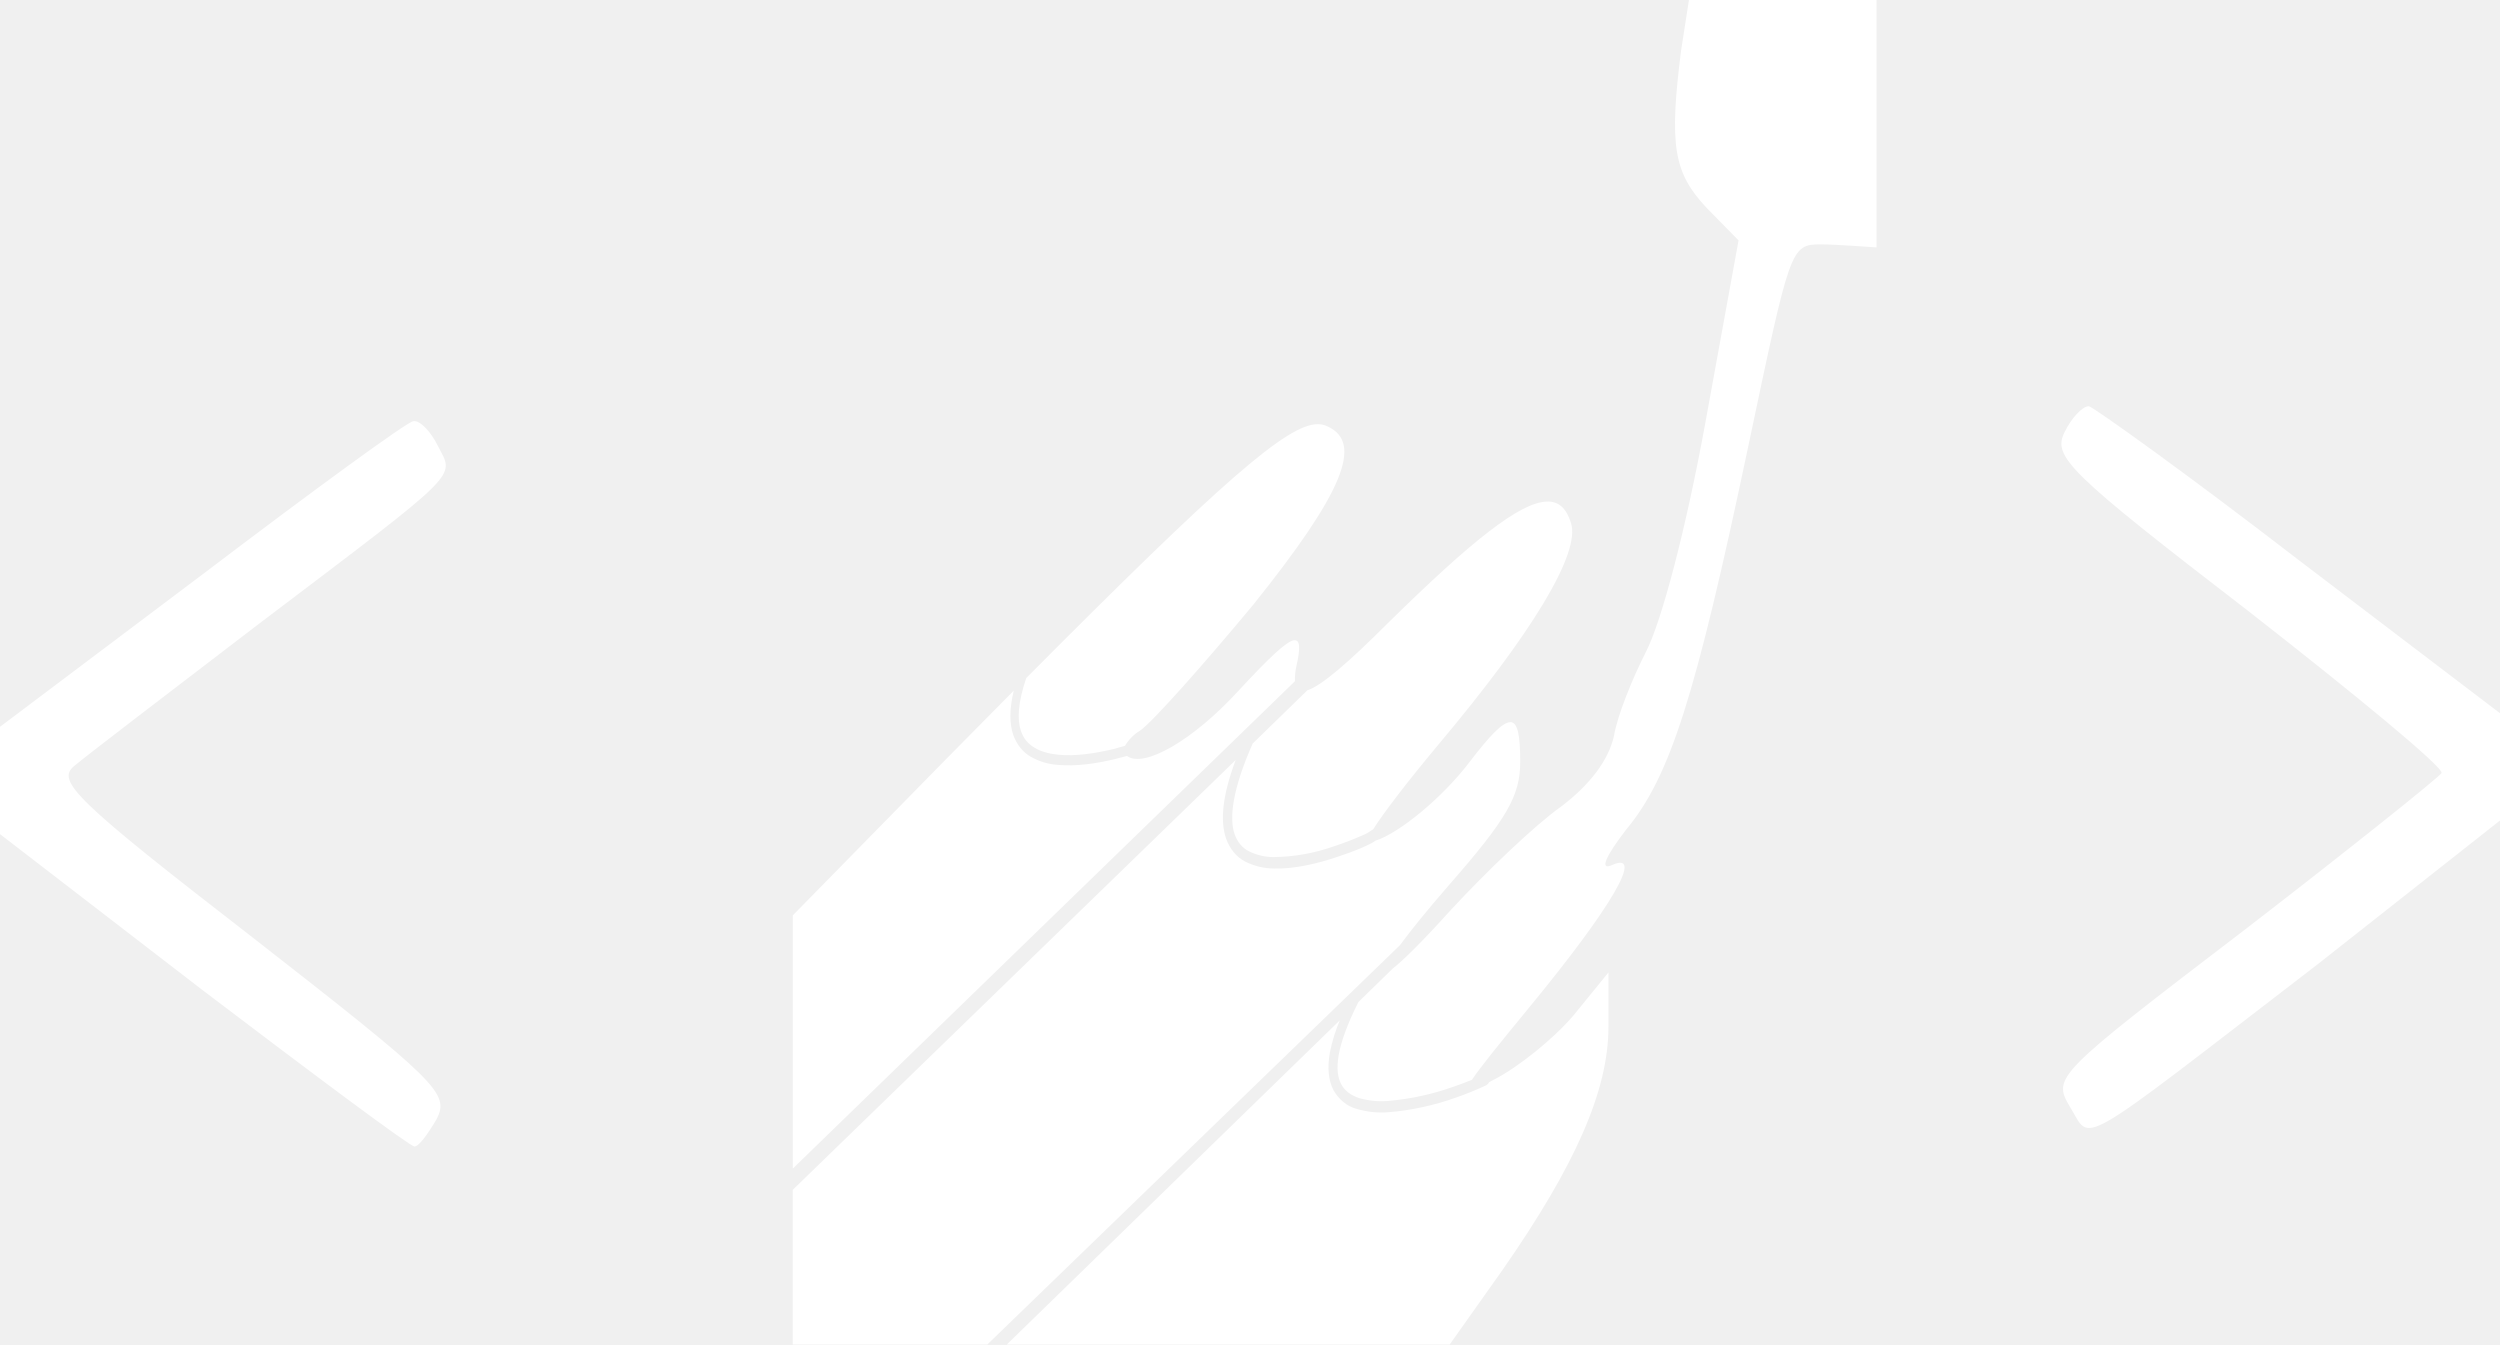
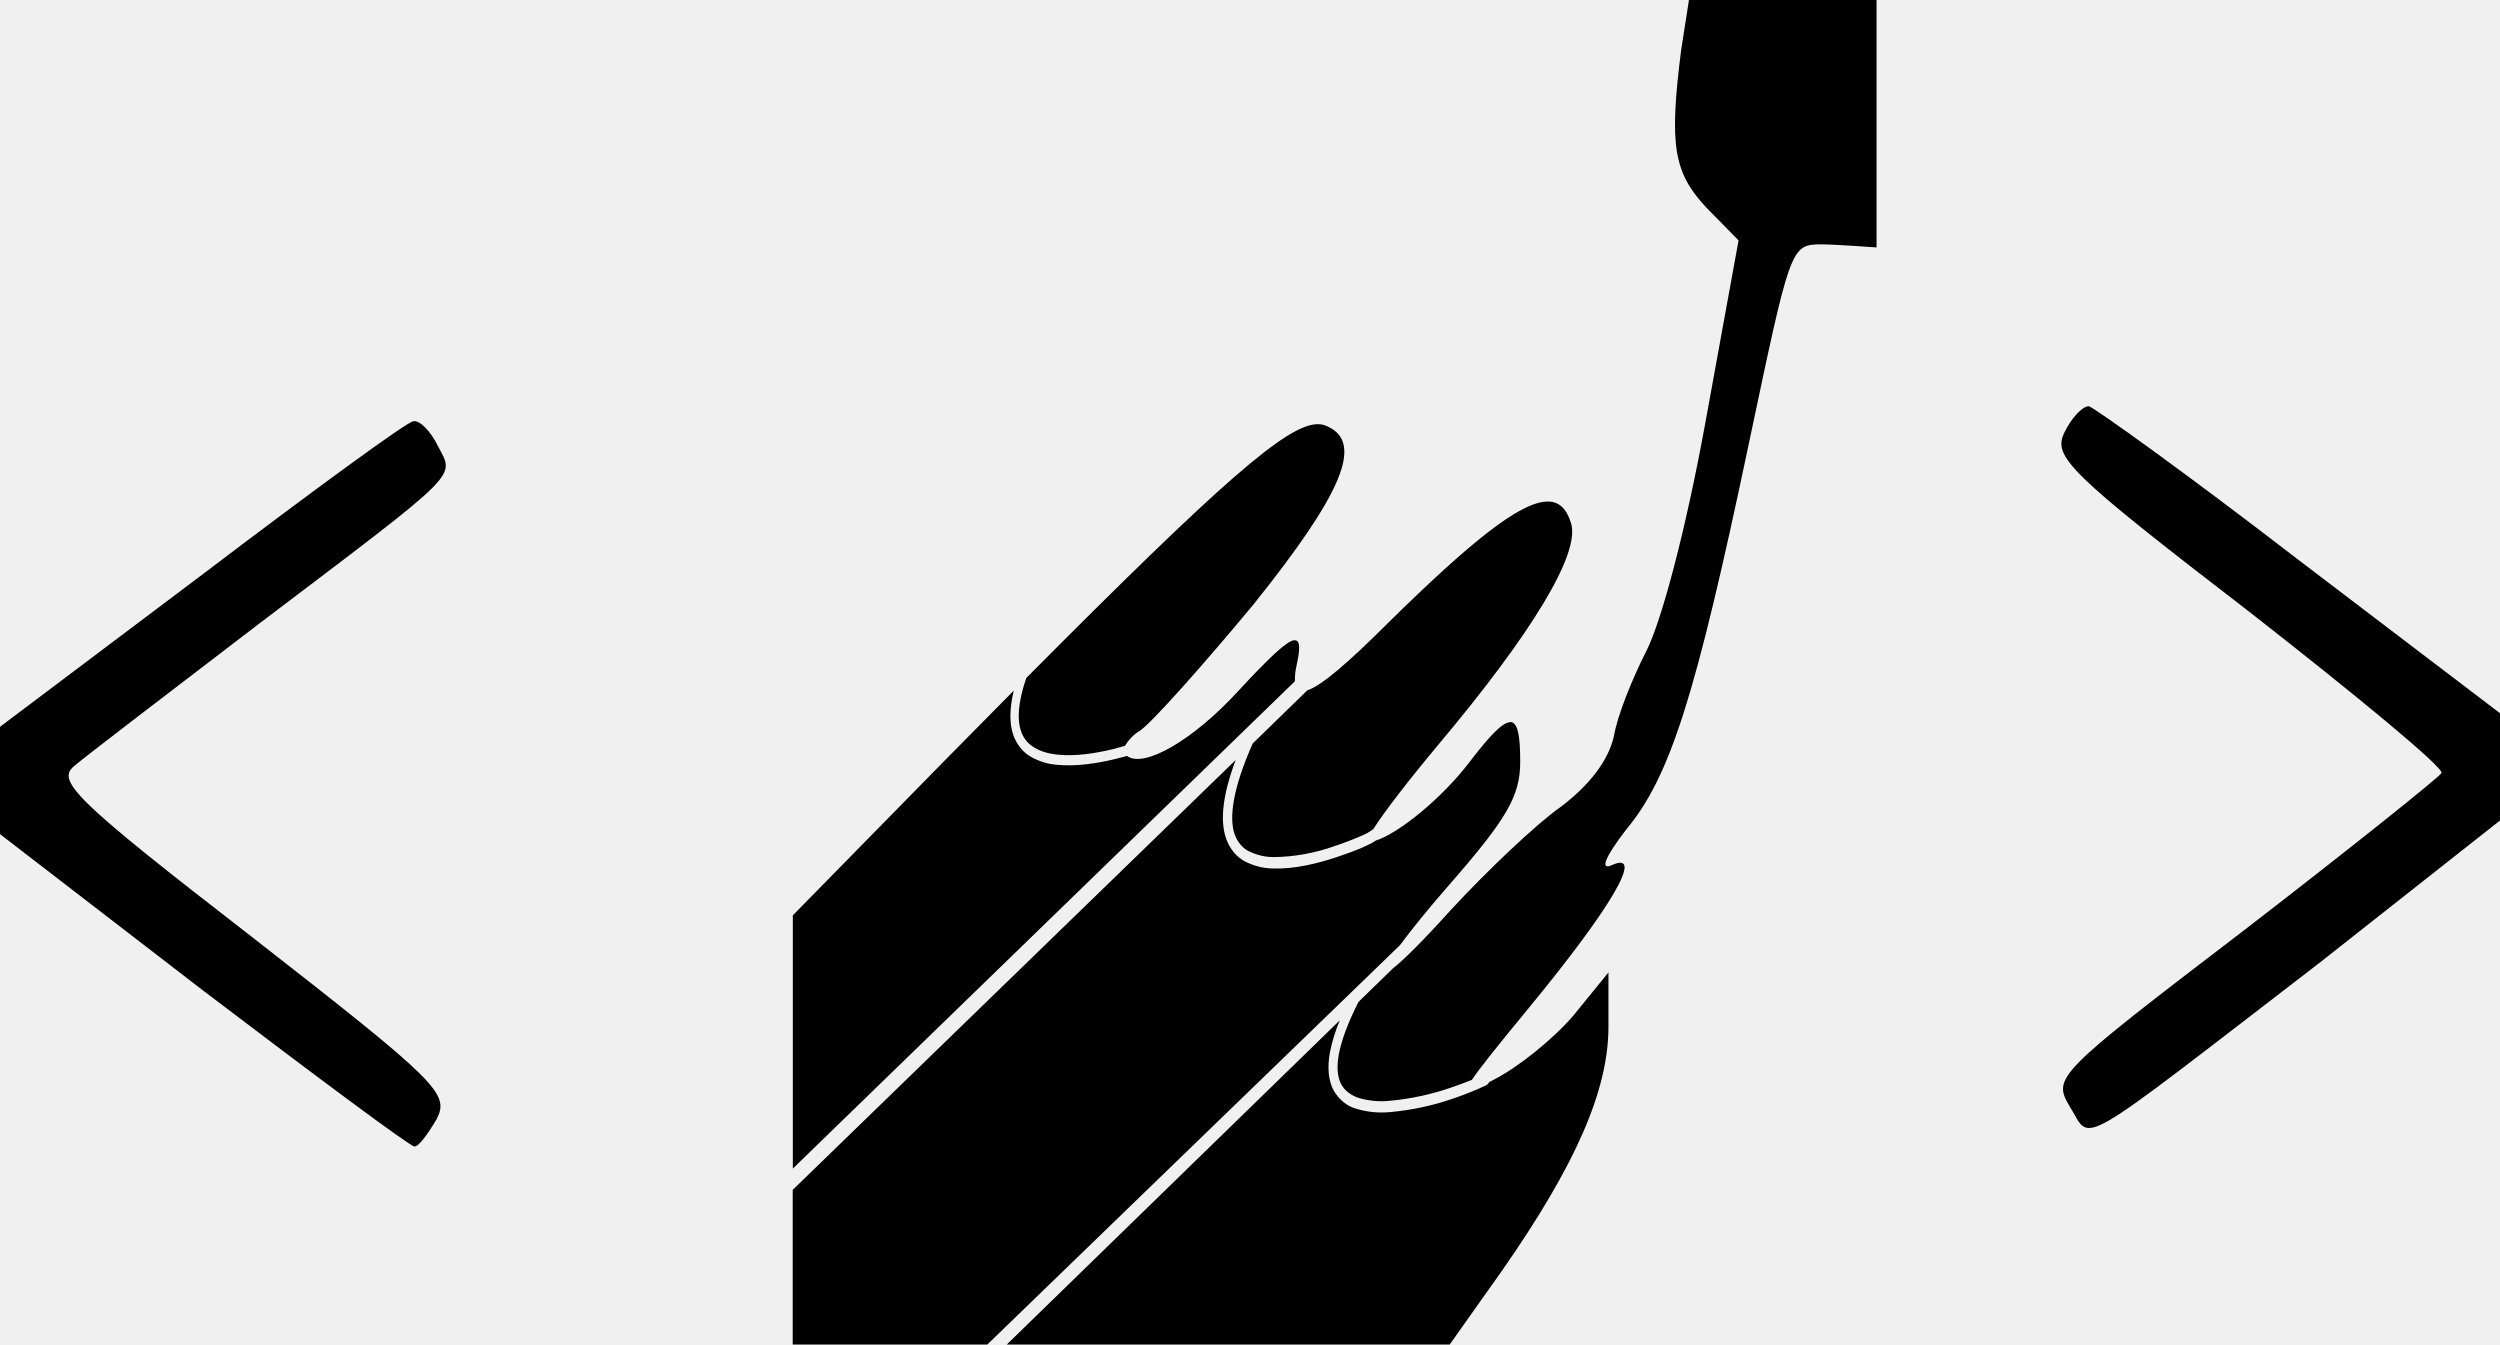
- <svg xmlns="http://www.w3.org/2000/svg" width="119" height="64" viewBox="0 0 119 64" fill="none">
-   <path d="M80.394 0L80.022 2.389C79.447 6.916 79.656 8.211 81.232 9.891L82.755 11.443L81.178 20.105C80.236 25.274 79.081 29.605 78.347 31.029C77.717 32.257 76.983 34.065 76.824 35.036C76.562 36.197 75.669 37.364 74.306 38.396C73.101 39.239 70.736 41.5 69.06 43.314C67.721 44.799 66.799 45.709 66.298 46.1L64.662 47.694C64.136 48.733 63.839 49.57 63.724 50.205C63.611 50.859 63.675 51.293 63.843 51.611C64.007 51.916 64.29 52.13 64.677 52.264C65.134 52.396 65.606 52.444 66.075 52.405C67.136 52.315 68.187 52.086 69.208 51.721C69.555 51.604 69.828 51.495 70.066 51.397C70.433 50.841 71.281 49.79 72.783 47.963C76.77 43.119 78.292 40.467 76.72 41.182C76.14 41.439 76.403 40.791 77.4 39.496C79.502 36.973 80.707 33.161 83.226 21.205C85.219 11.766 85.219 11.632 86.686 11.632C87.376 11.632 89.324 11.778 89.324 11.778V0H84.852H80.394ZM99.43 19.336C99.112 19.336 98.587 19.922 98.274 20.57C97.699 21.73 98.378 22.439 107.036 29.098C112.177 33.112 116.323 36.533 116.218 36.796C116.114 36.985 111.915 40.351 106.882 44.231C97.749 51.207 97.699 51.275 98.537 52.698C99.588 54.378 98.537 54.958 110.392 45.843L119 39.056V33.949L109.396 26.642C104.204 22.635 99.692 19.403 99.43 19.336ZM19.675 20.05C19.412 20.05 14.9 23.349 9.708 27.29L0 34.596V39.704L9.654 47.139C15.009 51.207 19.521 54.574 19.729 54.574C19.938 54.574 20.359 53.987 20.78 53.278C21.41 52.05 20.88 51.531 12.014 44.615C3.57 38.085 2.678 37.181 3.52 36.472C4.046 36.02 8.033 32.977 12.336 29.685C22.149 22.25 21.623 22.763 20.835 21.211C20.523 20.57 19.992 19.989 19.68 20.05H19.675ZM62.733 20.191C61.285 20.179 58.171 22.897 48.849 32.275C48.448 33.454 48.413 34.267 48.597 34.792C48.716 35.152 48.934 35.403 49.236 35.586C49.534 35.769 49.92 35.879 50.347 35.922C51.195 36.014 52.196 35.849 53.005 35.653L53.55 35.501C53.737 35.192 53.982 34.945 54.264 34.78C54.839 34.389 57.254 31.676 59.669 28.768C63.918 23.465 64.915 21.071 63.184 20.295C63.042 20.225 62.891 20.19 62.738 20.191H62.733ZM73.621 23.875C72.347 23.918 70.051 25.738 66.119 29.605C64.146 31.578 62.897 32.642 62.227 32.861L59.629 35.391C58.652 37.59 58.508 38.952 58.766 39.704C58.831 39.889 58.924 40.057 59.042 40.197C59.159 40.338 59.298 40.448 59.45 40.522C59.829 40.707 60.233 40.8 60.64 40.797C61.614 40.785 62.581 40.61 63.516 40.278C64.004 40.117 64.485 39.929 64.959 39.716L65.103 39.643L65.366 39.471C65.862 38.684 67.002 37.199 68.43 35.488C72.942 30.125 75.248 26.312 74.777 24.889C74.563 24.198 74.197 23.85 73.621 23.875ZM61.602 30.473C61.235 30.522 60.412 31.303 58.93 32.904C56.788 35.238 54.452 36.582 53.644 35.983C53.456 36.035 53.268 36.084 53.079 36.13C52.256 36.331 51.23 36.496 50.312 36.405C49.88 36.373 49.456 36.242 49.063 36.02C48.691 35.811 48.395 35.441 48.23 34.981C48.046 34.431 48.046 33.747 48.255 32.874L45.032 36.136L37.738 43.571V55.624L61.637 32.428C61.632 32.174 61.659 31.92 61.716 31.676C61.9 30.858 61.89 30.442 61.602 30.479V30.473ZM71.886 34.377C71.524 34.377 70.919 35.006 69.952 36.27C68.638 37.999 66.571 39.673 65.475 40.015L65.306 40.125C65.126 40.217 64.944 40.302 64.761 40.382C64.463 40.504 64.076 40.651 63.63 40.797C62.738 41.097 61.627 41.371 60.636 41.341C60.168 41.34 59.705 41.228 59.272 41.011C58.864 40.804 58.537 40.41 58.36 39.911C58.072 39.062 58.186 37.871 58.816 36.179L37.733 56.638V64H46.995L66.64 44.988C67.151 44.292 67.919 43.339 68.956 42.147C71.732 38.977 72.362 37.883 72.362 36.264C72.362 35.006 72.248 34.37 71.886 34.37V34.377ZM76.562 46.289L74.881 48.354C73.939 49.454 72.258 50.81 71.108 51.391L70.879 51.513L70.865 51.543L70.815 51.604C70.77 51.647 70.751 51.653 70.716 51.672C70.257 51.886 69.79 52.075 69.317 52.24C68.267 52.617 67.186 52.852 66.095 52.942C65.578 52.983 65.06 52.928 64.558 52.777C64.121 52.659 63.736 52.346 63.477 51.898C63.239 51.446 63.169 50.841 63.303 50.096C63.41 49.565 63.568 49.052 63.774 48.568L47.922 64H69.005L71.524 60.444C74.985 55.471 76.562 51.916 76.562 48.874V46.289Z" fill="white" />
+ <svg xmlns="http://www.w3.org/2000/svg" width="119" height="64" viewBox="0 0 119 64" fill="currentColor">
+   <path d="M80.394 0L80.022 2.389C79.447 6.916 79.656 8.211 81.232 9.891L82.755 11.443L81.178 20.105C80.236 25.274 79.081 29.605 78.347 31.029C77.717 32.257 76.983 34.065 76.824 35.036C76.562 36.197 75.669 37.364 74.306 38.396C73.101 39.239 70.736 41.5 69.06 43.314C67.721 44.799 66.799 45.709 66.298 46.1L64.662 47.694C64.136 48.733 63.839 49.57 63.724 50.205C63.611 50.859 63.675 51.293 63.843 51.611C64.007 51.916 64.29 52.13 64.677 52.264C65.134 52.396 65.606 52.444 66.075 52.405C67.136 52.315 68.187 52.086 69.208 51.721C69.555 51.604 69.828 51.495 70.066 51.397C70.433 50.841 71.281 49.79 72.783 47.963C76.77 43.119 78.292 40.467 76.72 41.182C76.14 41.439 76.403 40.791 77.4 39.496C79.502 36.973 80.707 33.161 83.226 21.205C85.219 11.766 85.219 11.632 86.686 11.632C87.376 11.632 89.324 11.778 89.324 11.778V0H84.852H80.394ZM99.43 19.336C99.112 19.336 98.587 19.922 98.274 20.57C97.699 21.73 98.378 22.439 107.036 29.098C112.177 33.112 116.323 36.533 116.218 36.796C116.114 36.985 111.915 40.351 106.882 44.231C97.749 51.207 97.699 51.275 98.537 52.698C99.588 54.378 98.537 54.958 110.392 45.843L119 39.056V33.949L109.396 26.642C104.204 22.635 99.692 19.403 99.43 19.336ZM19.675 20.05C19.412 20.05 14.9 23.349 9.708 27.29L0 34.596V39.704L9.654 47.139C15.009 51.207 19.521 54.574 19.729 54.574C19.938 54.574 20.359 53.987 20.78 53.278C21.41 52.05 20.88 51.531 12.014 44.615C3.57 38.085 2.678 37.181 3.52 36.472C4.046 36.02 8.033 32.977 12.336 29.685C22.149 22.25 21.623 22.763 20.835 21.211C20.523 20.57 19.992 19.989 19.68 20.05H19.675ZM62.733 20.191C61.285 20.179 58.171 22.897 48.849 32.275C48.448 33.454 48.413 34.267 48.597 34.792C48.716 35.152 48.934 35.403 49.236 35.586C49.534 35.769 49.92 35.879 50.347 35.922C51.195 36.014 52.196 35.849 53.005 35.653L53.55 35.501C53.737 35.192 53.982 34.945 54.264 34.78C54.839 34.389 57.254 31.676 59.669 28.768C63.918 23.465 64.915 21.071 63.184 20.295C63.042 20.225 62.891 20.19 62.738 20.191H62.733ZM73.621 23.875C72.347 23.918 70.051 25.738 66.119 29.605C64.146 31.578 62.897 32.642 62.227 32.861L59.629 35.391C58.652 37.59 58.508 38.952 58.766 39.704C58.831 39.889 58.924 40.057 59.042 40.197C59.159 40.338 59.298 40.448 59.45 40.522C59.829 40.707 60.233 40.8 60.64 40.797C61.614 40.785 62.581 40.61 63.516 40.278C64.004 40.117 64.485 39.929 64.959 39.716L65.103 39.643L65.366 39.471C65.862 38.684 67.002 37.199 68.43 35.488C72.942 30.125 75.248 26.312 74.777 24.889C74.563 24.198 74.197 23.85 73.621 23.875ZM61.602 30.473C61.235 30.522 60.412 31.303 58.93 32.904C56.788 35.238 54.452 36.582 53.644 35.983C53.456 36.035 53.268 36.084 53.079 36.13C52.256 36.331 51.23 36.496 50.312 36.405C49.88 36.373 49.456 36.242 49.063 36.02C48.691 35.811 48.395 35.441 48.23 34.981C48.046 34.431 48.046 33.747 48.255 32.874L45.032 36.136L37.738 43.571V55.624L61.637 32.428C61.632 32.174 61.659 31.92 61.716 31.676C61.9 30.858 61.89 30.442 61.602 30.479V30.473ZM71.886 34.377C71.524 34.377 70.919 35.006 69.952 36.27C68.638 37.999 66.571 39.673 65.475 40.015L65.306 40.125C65.126 40.217 64.944 40.302 64.761 40.382C64.463 40.504 64.076 40.651 63.63 40.797C62.738 41.097 61.627 41.371 60.636 41.341C60.168 41.34 59.705 41.228 59.272 41.011C58.864 40.804 58.537 40.41 58.36 39.911C58.072 39.062 58.186 37.871 58.816 36.179L37.733 56.638V64H46.995L66.64 44.988C67.151 44.292 67.919 43.339 68.956 42.147C71.732 38.977 72.362 37.883 72.362 36.264C72.362 35.006 72.248 34.37 71.886 34.37V34.377ZM76.562 46.289L74.881 48.354C73.939 49.454 72.258 50.81 71.108 51.391L70.879 51.513L70.865 51.543L70.815 51.604C70.77 51.647 70.751 51.653 70.716 51.672C70.257 51.886 69.79 52.075 69.317 52.24C68.267 52.617 67.186 52.852 66.095 52.942C65.578 52.983 65.06 52.928 64.558 52.777C64.121 52.659 63.736 52.346 63.477 51.898C63.239 51.446 63.169 50.841 63.303 50.096C63.41 49.565 63.568 49.052 63.774 48.568L47.922 64H69.005L71.524 60.444C74.985 55.471 76.562 51.916 76.562 48.874V46.289Z" fill="currentColor" />
</svg>
